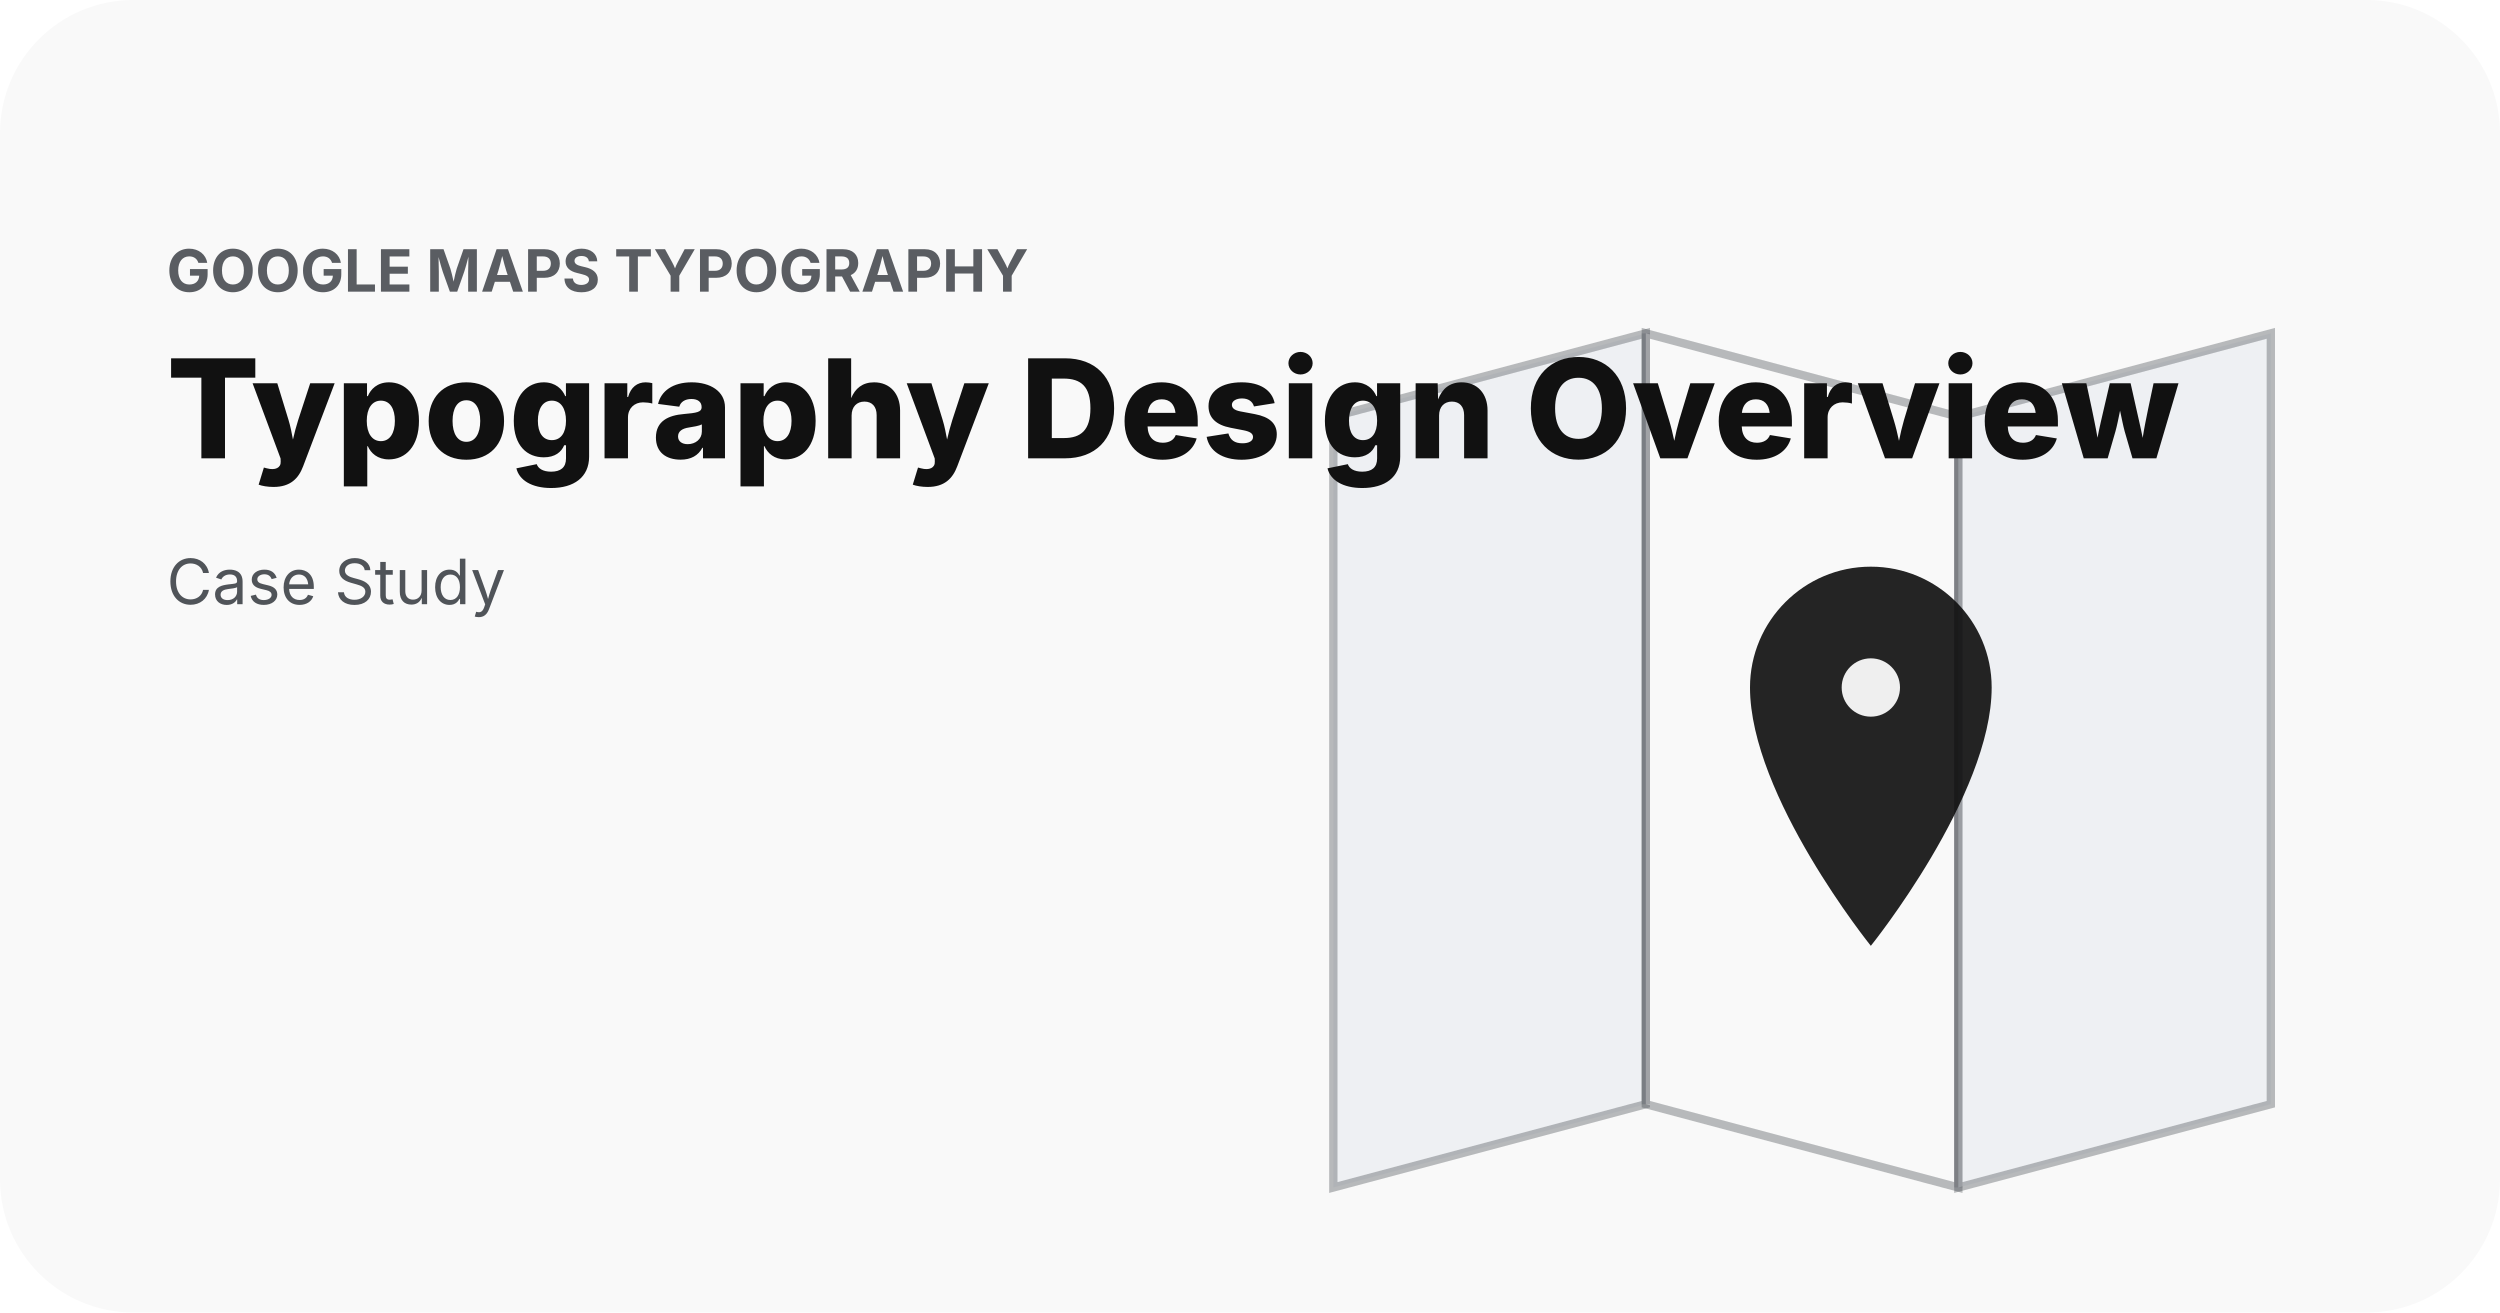
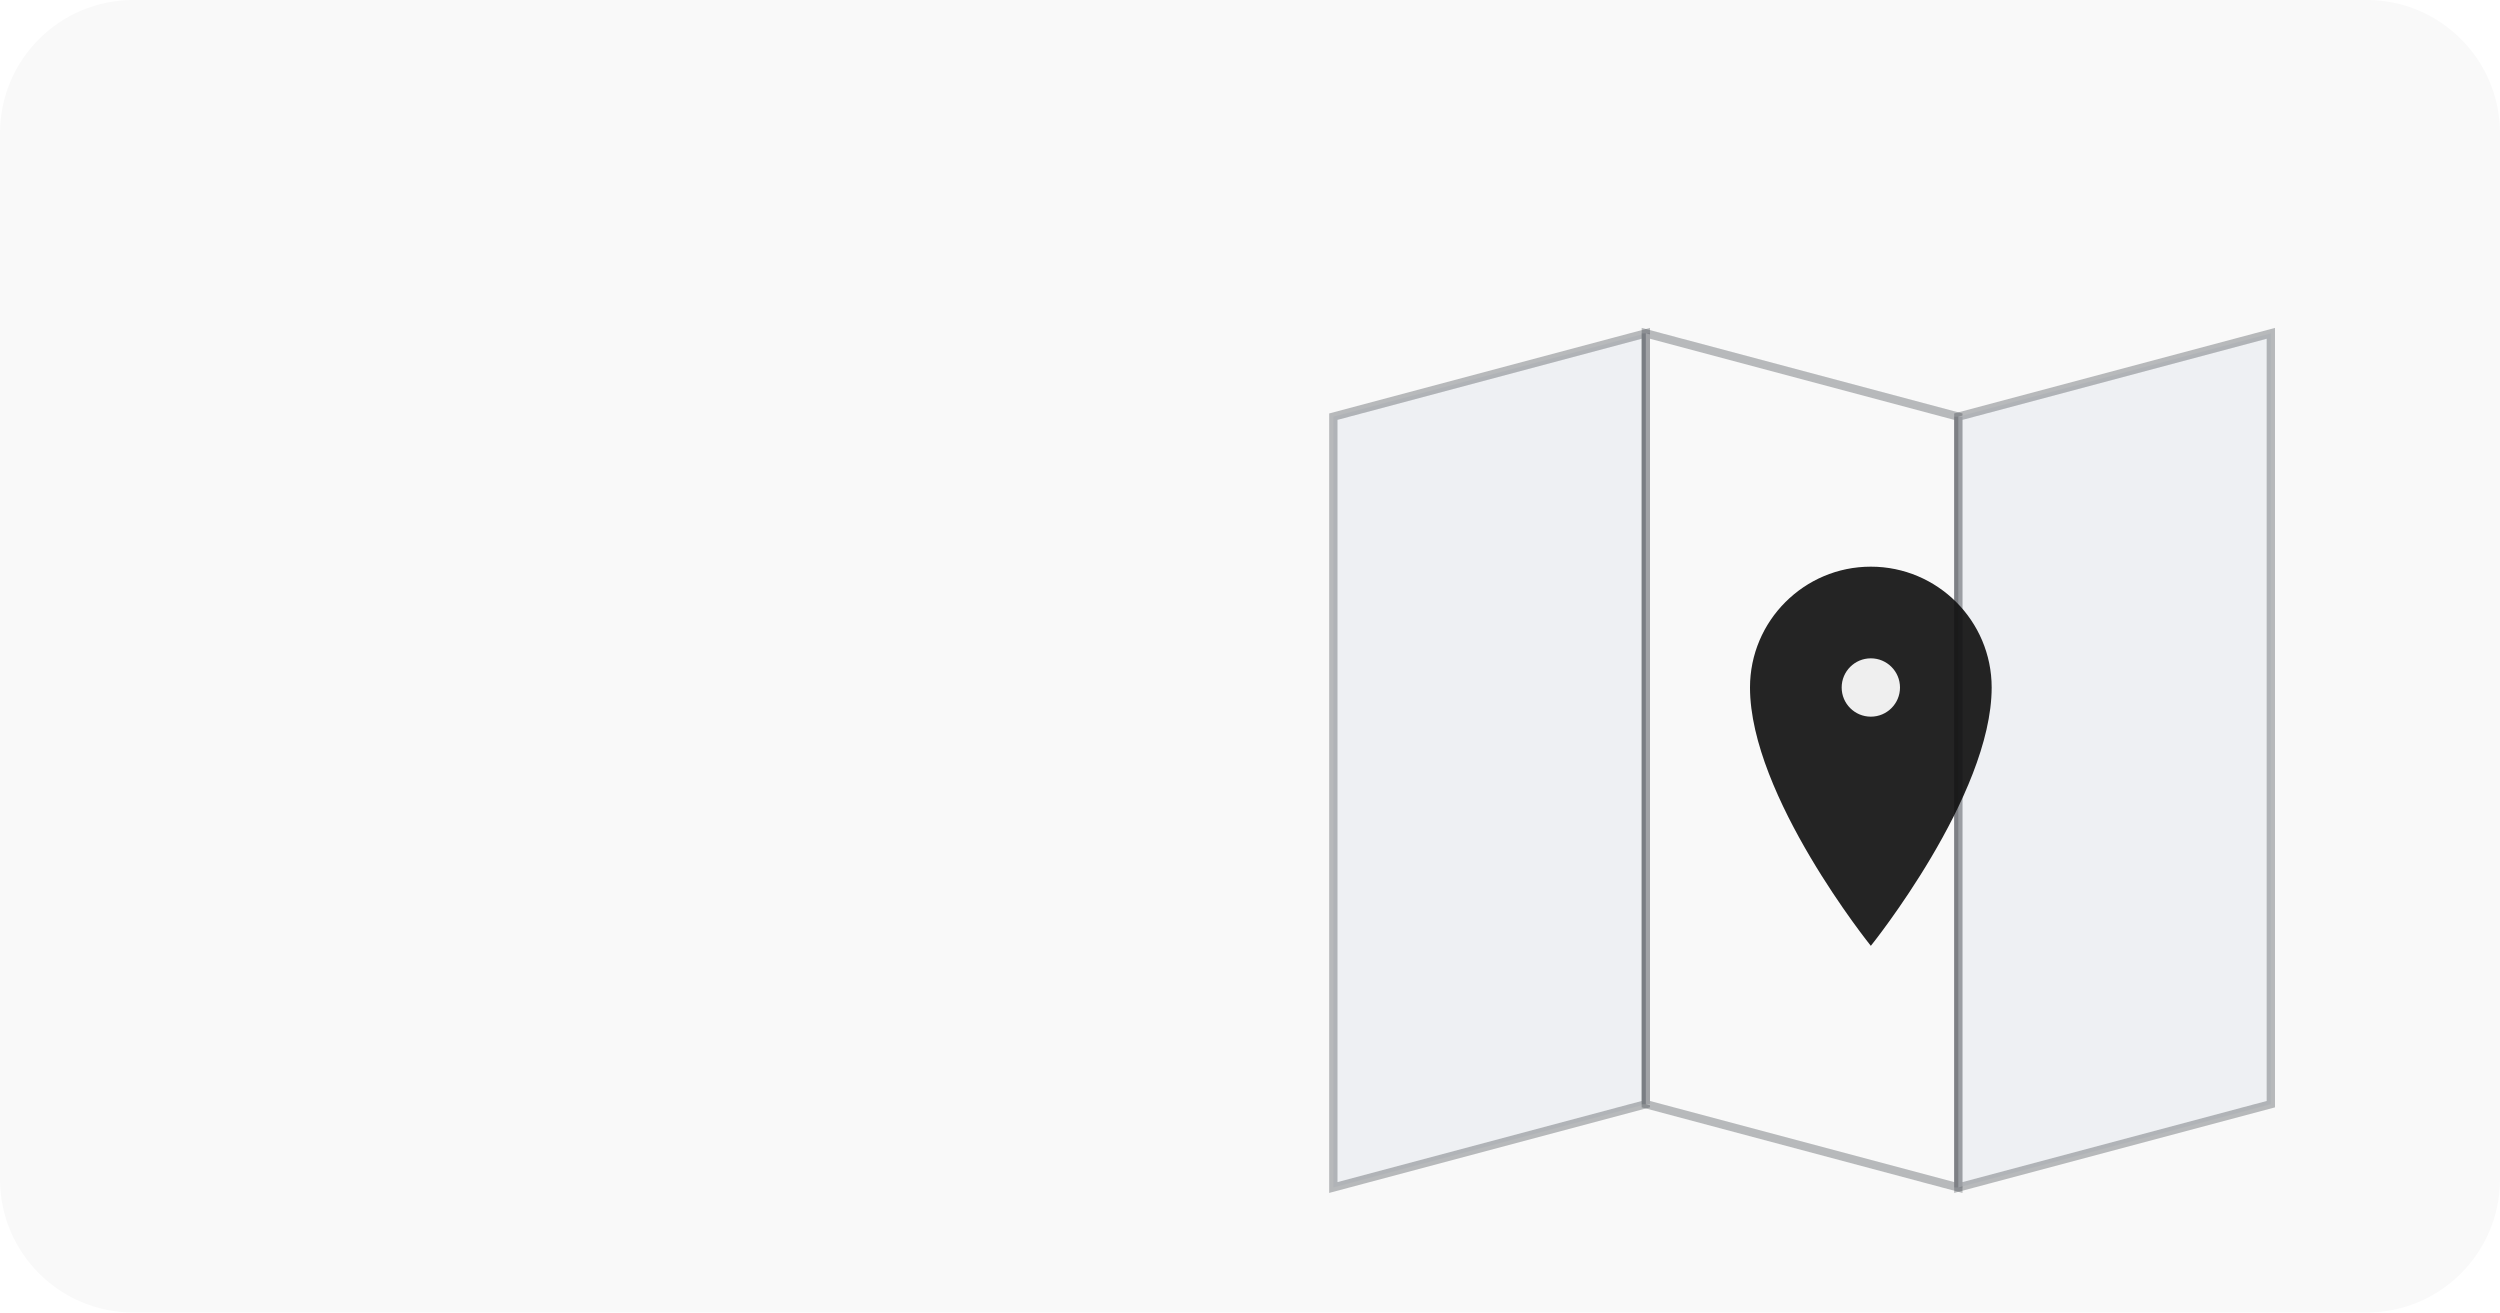
<svg xmlns="http://www.w3.org/2000/svg" width="1200" height="630" viewBox="0 0 1200 630" role="img" aria-labelledby="title desc">
  <rect width="1200" height="630" rx="64" fill="#F9F9F9" />
  <g transform="translate(640,120) scale(1.0)">
    <path d="M0 80 L150 40 L150 410 L0 450 Z" fill="#EEF0F3" stroke="#3E4248" stroke-opacity="0.35" stroke-width="4" />
    <path d="M150 40 L300 80 L300 450 L150 410 Z" fill="#F9F9F9" stroke="#3E4248" stroke-opacity="0.35" stroke-width="4" />
    <path d="M300 80 L450 40 L450 410 L300 450 Z" fill="#EEF0F3" stroke="#3E4248" stroke-opacity="0.35" stroke-width="4" />
    <path d="M150 40 V410" fill="none" stroke="#3E4248" stroke-opacity="0.18" stroke-width="4" />
    <path d="M300 80 V450" fill="none" stroke="#3E4248" stroke-opacity="0.18" stroke-width="4" />
    <path d="M200 210 C200 178, 226 152, 258 152 C290 152, 316 178, 316 210 C316 262, 258 334, 258 334 C258 334, 200 262, 200 210 Z" fill="#111111" opacity="0.92" />
    <circle cx="258" cy="210" r="14" fill="#F9F9F9" opacity="0.95" />
  </g>
-   <g>
-     <text x="80" y="140" font-family="-apple-system, BlinkMacSystemFont, 'Segoe UI', sans-serif" font-size="28" font-weight="700" fill="#3E4248" opacity="0.85">GOOGLE MAPS TYPOGRAPHY</text>
-     <text x="80" y="220" font-family="-apple-system, BlinkMacSystemFont, 'Segoe UI', sans-serif" font-size="66" font-weight="800" fill="#111111">Typography Design Overview</text>
-     <text x="80" y="290" font-family="-apple-system, BlinkMacSystemFont, 'Segoe UI', sans-serif" font-size="30" fill="#3E4248" opacity="0.9">Case Study</text>
-   </g>
</svg>
